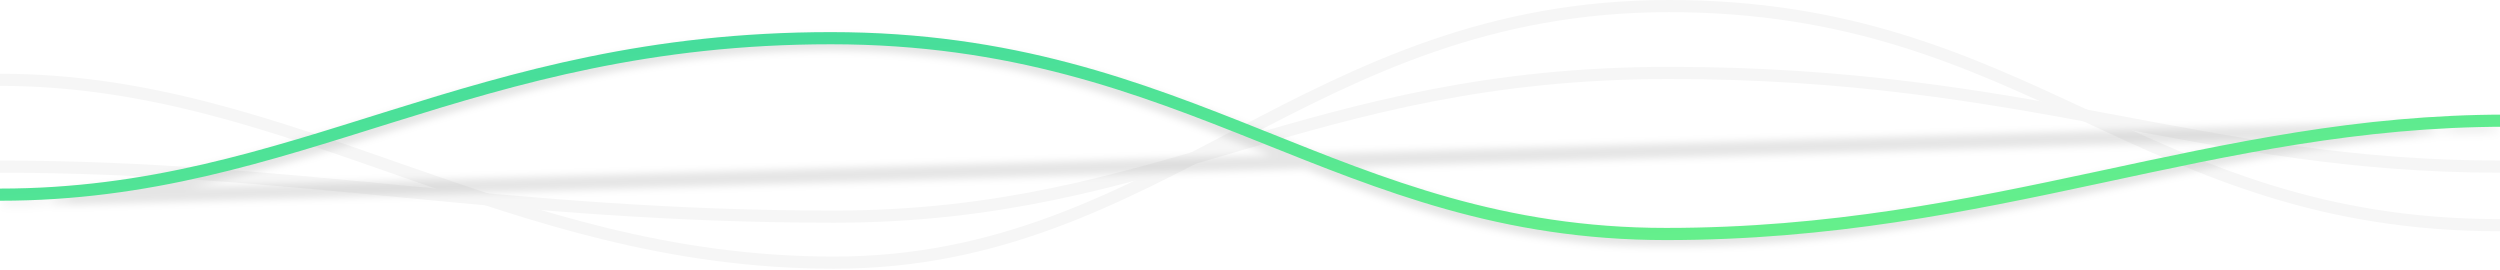
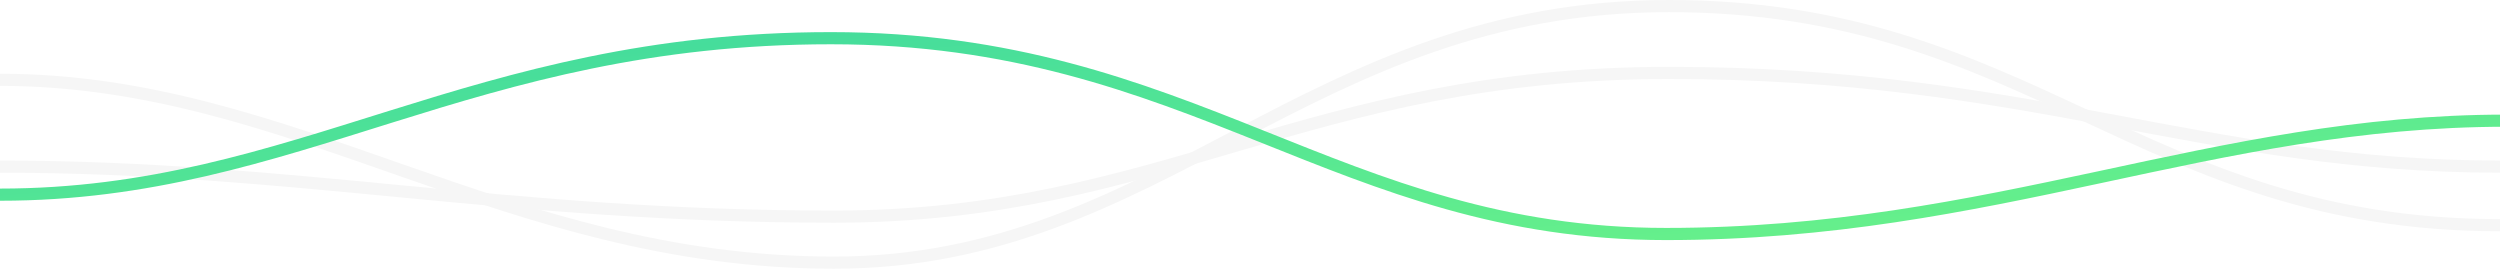
- <svg xmlns="http://www.w3.org/2000/svg" xmlns:xlink="http://www.w3.org/1999/xlink" width="1440" height="155" viewBox="0 0 1440 155">
+ <svg xmlns="http://www.w3.org/2000/svg" width="1440px" height="155px" viewBox="0 0 1440 155" version="1.1">
  <defs>
-     <linearGradient x1="100%" y1="100%" x2="0%" y2="0%" id="c">
+     <linearGradient x1="100%" y1="100%" x2="0%" y2="0%" id="linearGradient-1">
      <stop stop-color="#6CF388" offset="0%" />
      <stop stop-color="#3FD99F" offset="100%" />
    </linearGradient>
-     <path d="M0 109.125C171.653 109.125 270.324 19 478.633 19c208.31 0 291.95 112.784 481.014 112.784 189.064 0 314.511-65.274 483.927-65.274" id="b" />
-     <filter x="-50%" y="-50%" width="200%" height="200%" filterUnits="objectBoundingBox" id="a">
-       <feMorphology radius="3.5" operator="dilate" in="SourceAlpha" result="shadowSpreadOuter1" />
-       <feOffset dy="3" in="shadowSpreadOuter1" result="shadowOffsetOuter1" />
-       <feMorphology radius="3.5" in="SourceAlpha" result="shadowInner" />
-       <feOffset dy="3" in="shadowInner" result="shadowInner" />
-       <feComposite in="shadowOffsetOuter1" in2="shadowInner" operator="out" result="shadowOffsetOuter1" />
-       <feGaussianBlur stdDeviation="2" in="shadowOffsetOuter1" result="shadowBlurOuter1" />
-       <feColorMatrix values="0 0 0 0 0 0 0 0 0 0 0 0 0 0 0 0 0 0 0.1 0" in="shadowBlurOuter1" />
-     </filter>
  </defs>
-   <g fill="none" fill-rule="evenodd">
-     <path d="M1440 129.711C1233.355 129.711 1169.676 3.5 961.367 3.5c-208.31 0-291.95 147.784-481.014 147.784C291.289 151.284 169.416 45.973 0 45.973" stroke="#F6F6F6" stroke-width="7" />
-     <path d="M1440 95.979C1268.347 95.979 1169.676 42 961.367 42c-208.31 0-291.95 82.784-481.014 82.784C291.289 124.784 169.416 95.98 0 95.98" stroke="#F6F6F6" stroke-width="7" />
-     <g transform="translate(0 3)">
-       <use fill="#000" filter="url(#a)" xlink:href="#b" />
-       <use stroke="url(#c)" stroke-width="7" xlink:href="#b" />
+   <g id="Page-1" stroke="none" stroke-width="1" fill="none" fill-rule="evenodd">
+     <g id="Monitaure_desktop" transform="translate(0, -3825)" stroke-width="7">
+       <g id="Group" transform="translate(0, 3828)">
+         <path d="M0,126.711 C206.645,126.711 270.324,0.5 478.633,0.5 C686.943,0.5 770.583,148.284 959.647,148.284 C1148.711,148.284 1270.584,42.973 1440,42.973" id="Path-2" stroke="#F6F6F6" transform="translate(720, 74.39224) scale(-1, 1) translate(-720, -74.39224) " />
+         <path d="M0,92.979 C171.653,92.979 270.324,39 478.633,39 C686.943,39 770.583,121.784 959.647,121.784 C1148.711,121.784 1270.584,92.979 1440,92.979" id="Path-2" stroke="#F6F6F6" transform="translate(720, 80.39224) scale(-1, 1) translate(-720, -80.39224) " />
+         <path d="M0,109.125 C171.653,109.125 270.324,19 478.633,19 C686.943,19 770.583,131.784 959.647,131.784 C1148.711,131.784 1274.158,66.51 1443.574,66.51" id="Path-2" stroke="url(#linearGradient-1)" />
+       </g>
    </g>
  </g>
</svg>
